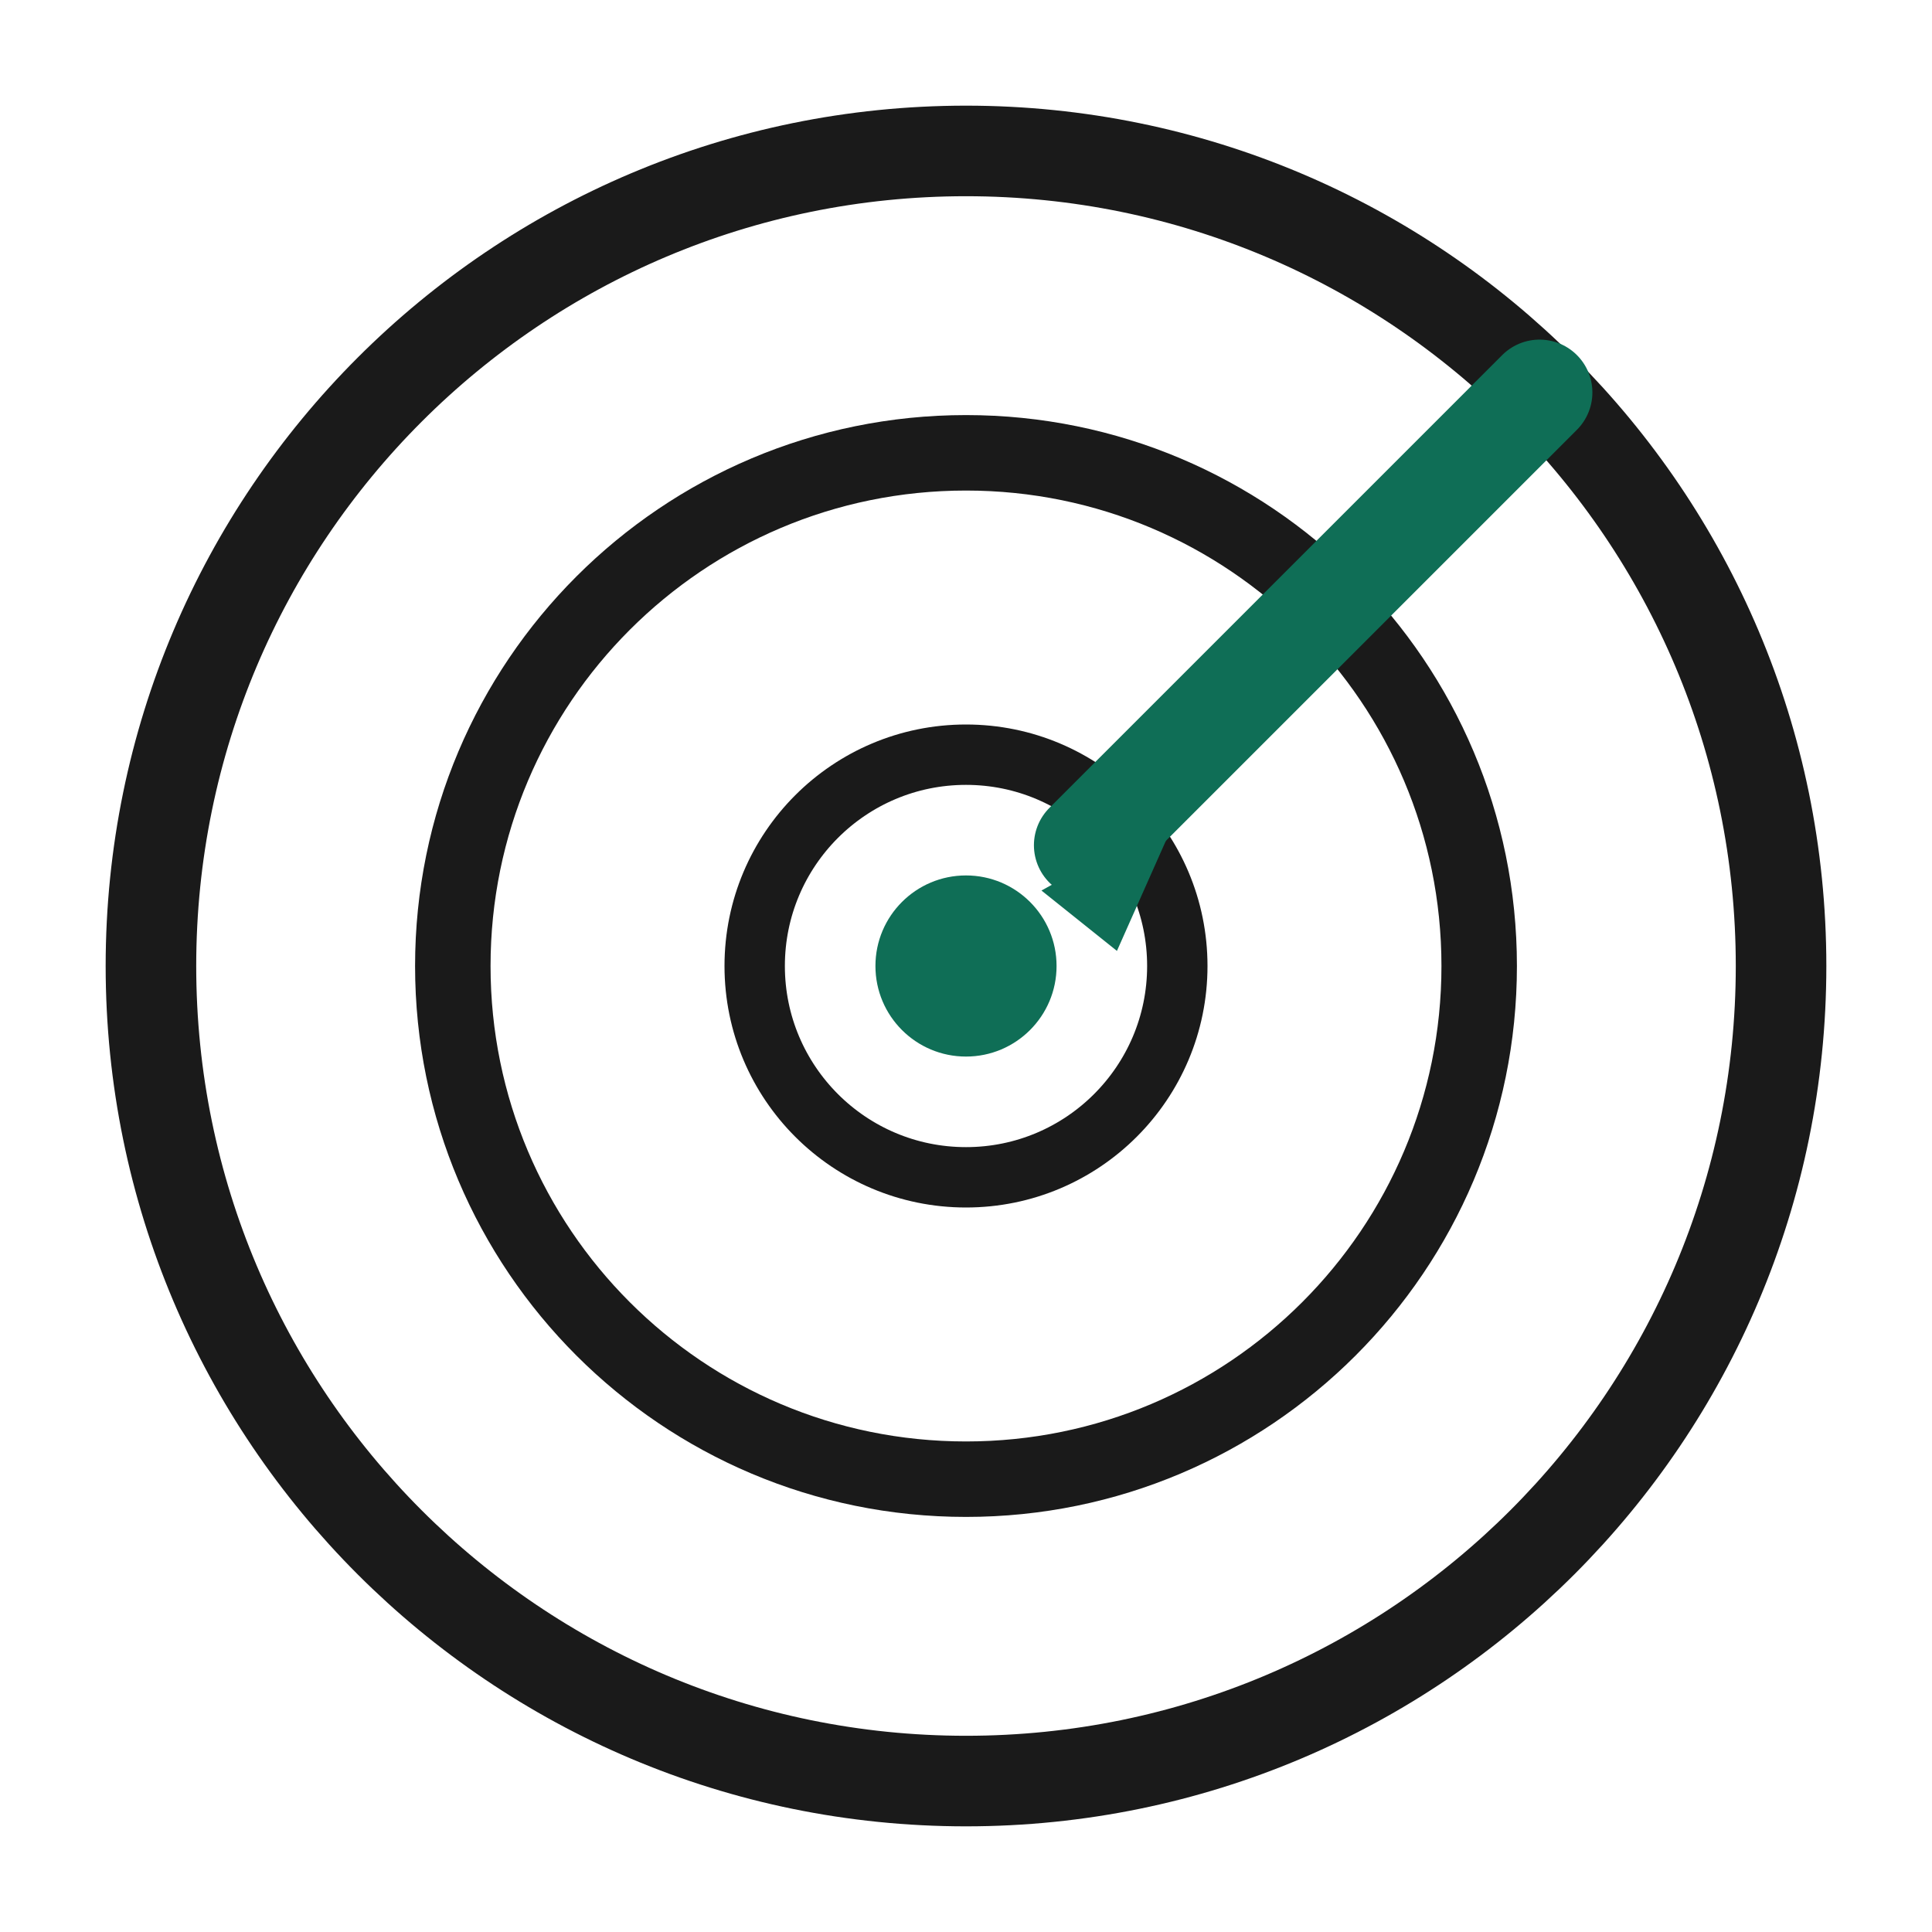
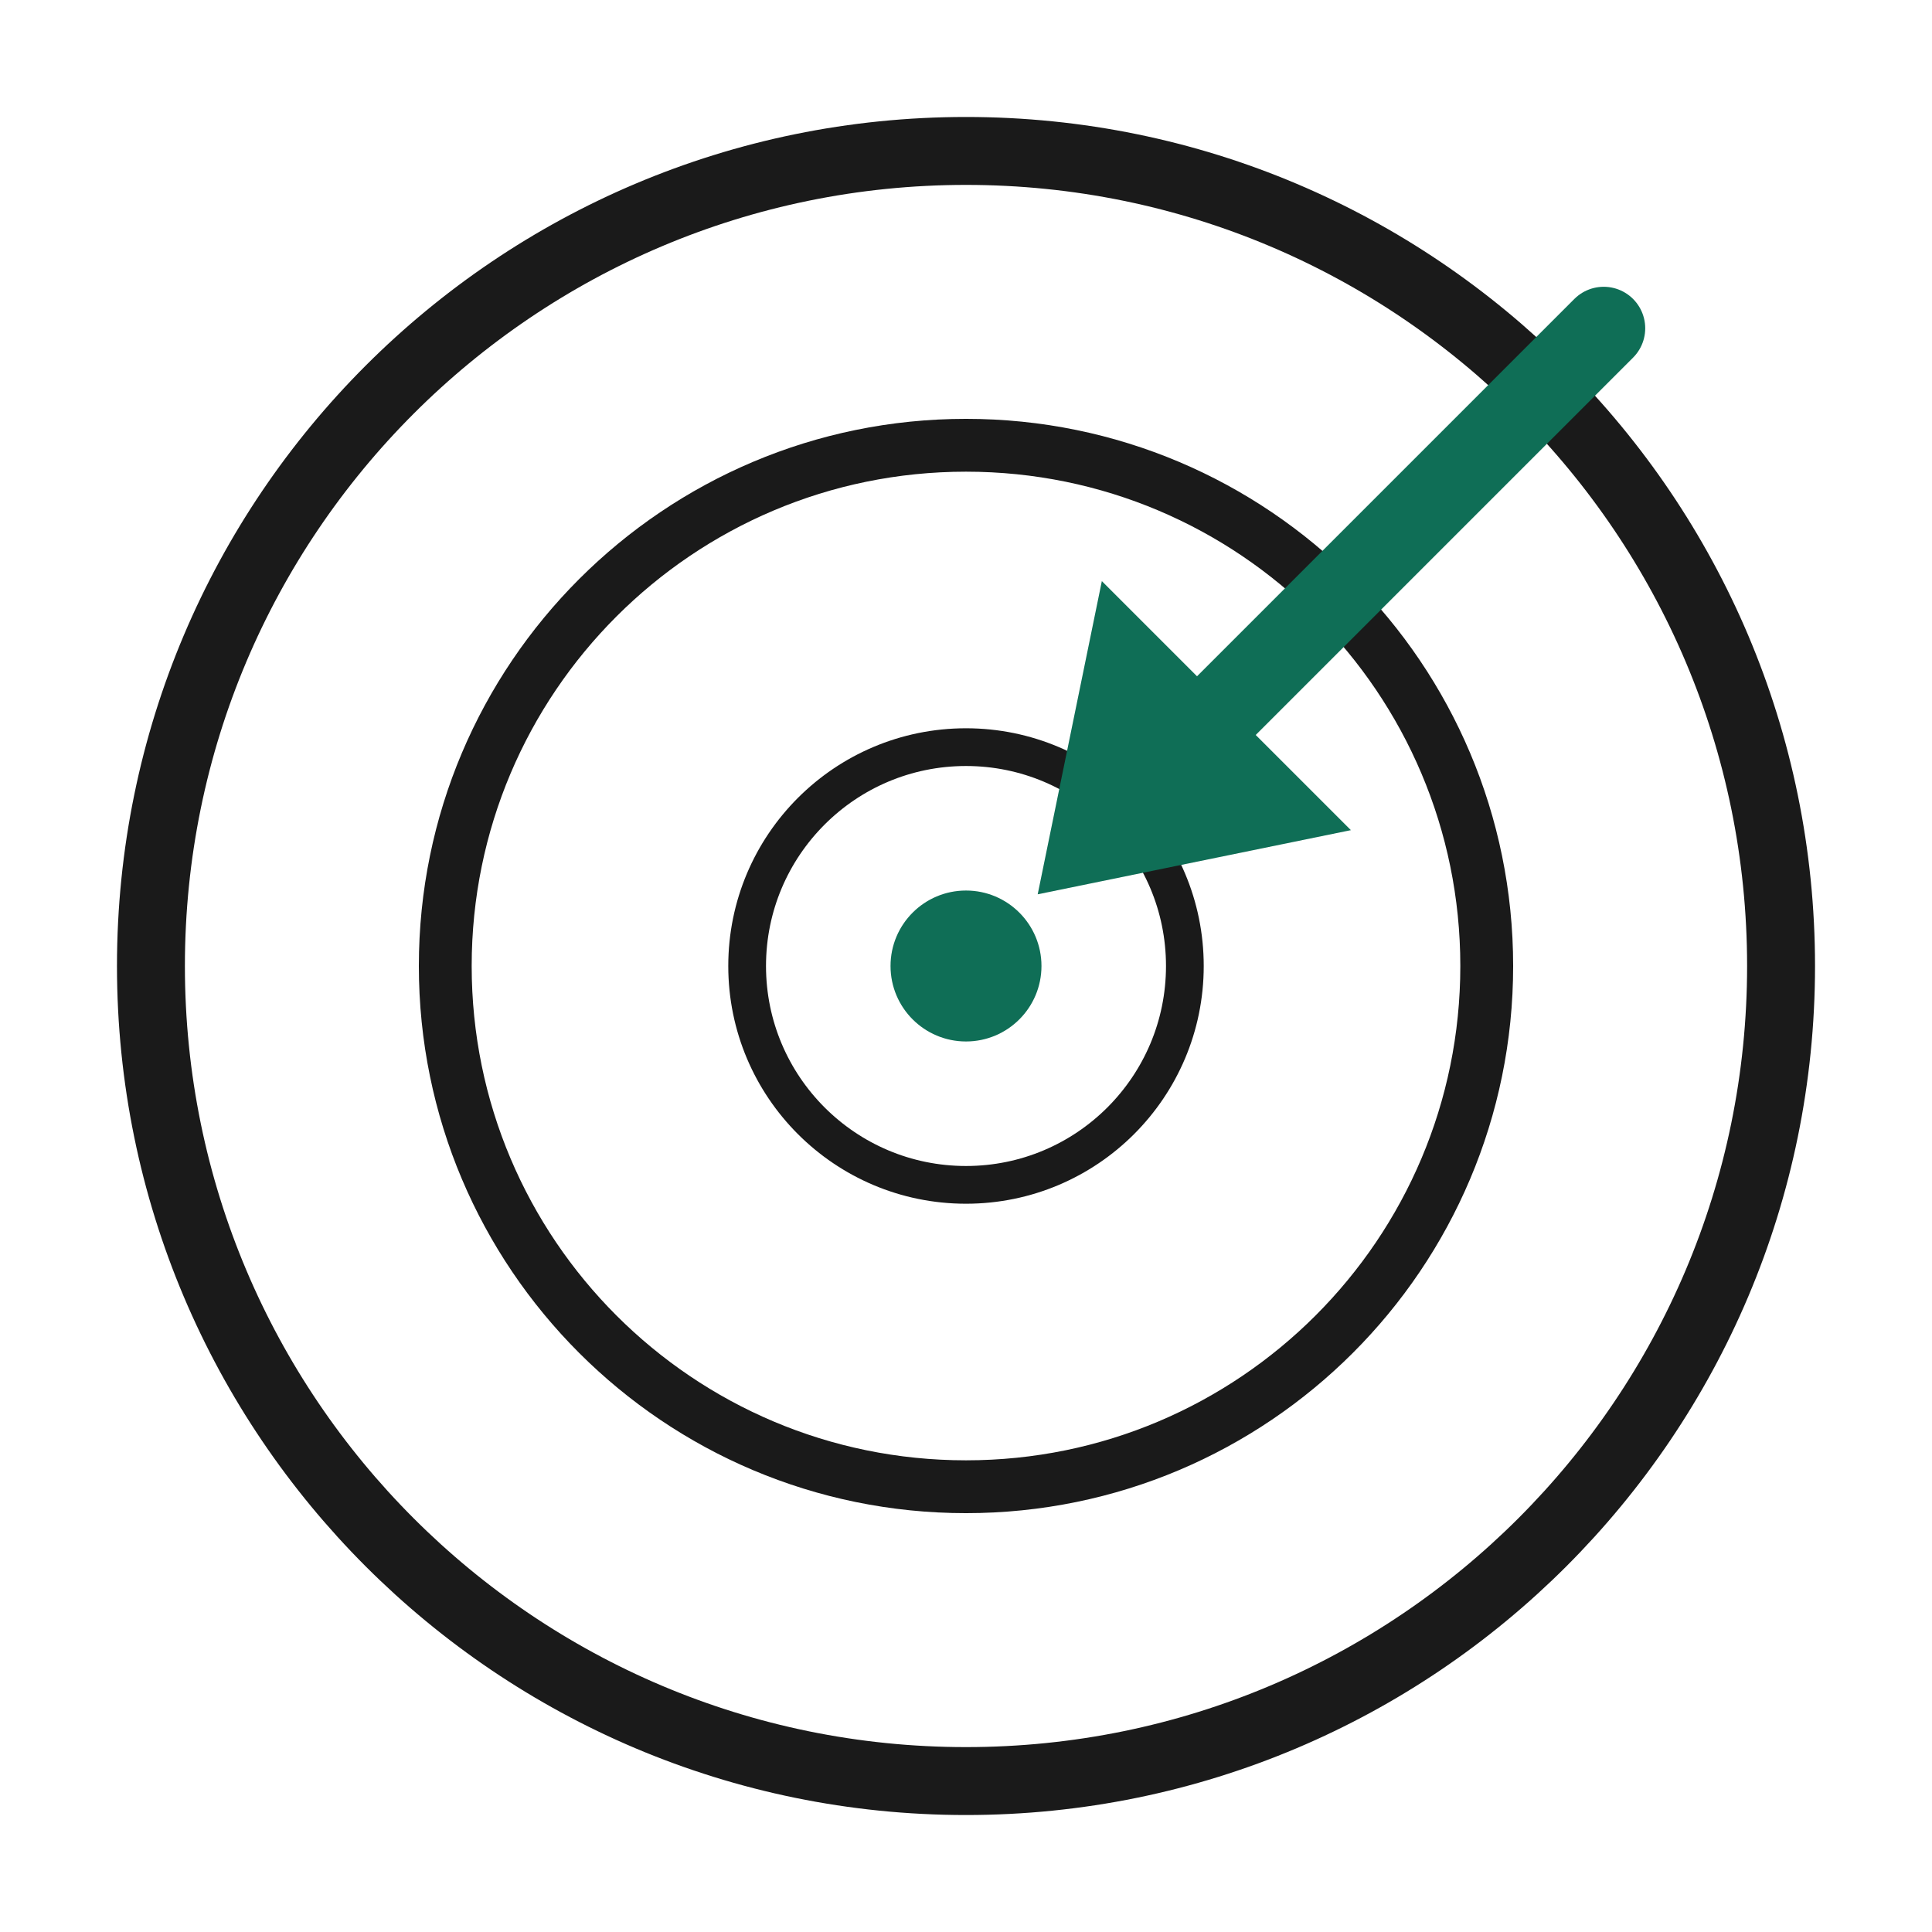
- <svg xmlns="http://www.w3.org/2000/svg" viewBox="0 0 64 64">
-   <circle cx="32" cy="32" r="27" fill="none" stroke="#1a1a1a" stroke-width="3" />
-   <circle cx="32" cy="32" r="17" fill="none" stroke="#1a1a1a" stroke-width="2.5" />
-   <circle cx="32" cy="32" r="7" fill="none" stroke="#1a1a1a" stroke-width="2" />
-   <line x1="51" y1="13" x2="36" y2="28" stroke="#0F6E56" stroke-width="3.5" stroke-linecap="round" />
-   <polygon points="34.5,29.5 39,27 37,31.5" fill="#0F6E56" />
-   <circle cx="32" cy="32" r="3" fill="#0F6E56" />
+ <svg xmlns="http://www.w3.org/2000/svg" viewBox="0 0 512 512">
+   <circle cx="256" cy="256" r="216" fill="none" stroke="#1a1a1a" stroke-width="18" />
+   <circle cx="256" cy="256" r="138" fill="none" stroke="#1a1a1a" stroke-width="14" />
+   <circle cx="256" cy="256" r="58" fill="none" stroke="#1a1a1a" stroke-width="10" />
+   <line x1="425" y1="87" x2="325" y2="187" stroke="#0F6E56" stroke-width="22" stroke-linecap="round" />
+   <polygon points="275,237 358,220 292,154" fill="#0F6E56" />
+   <circle cx="256" cy="256" r="20" fill="#0F6E56" />
</svg>
